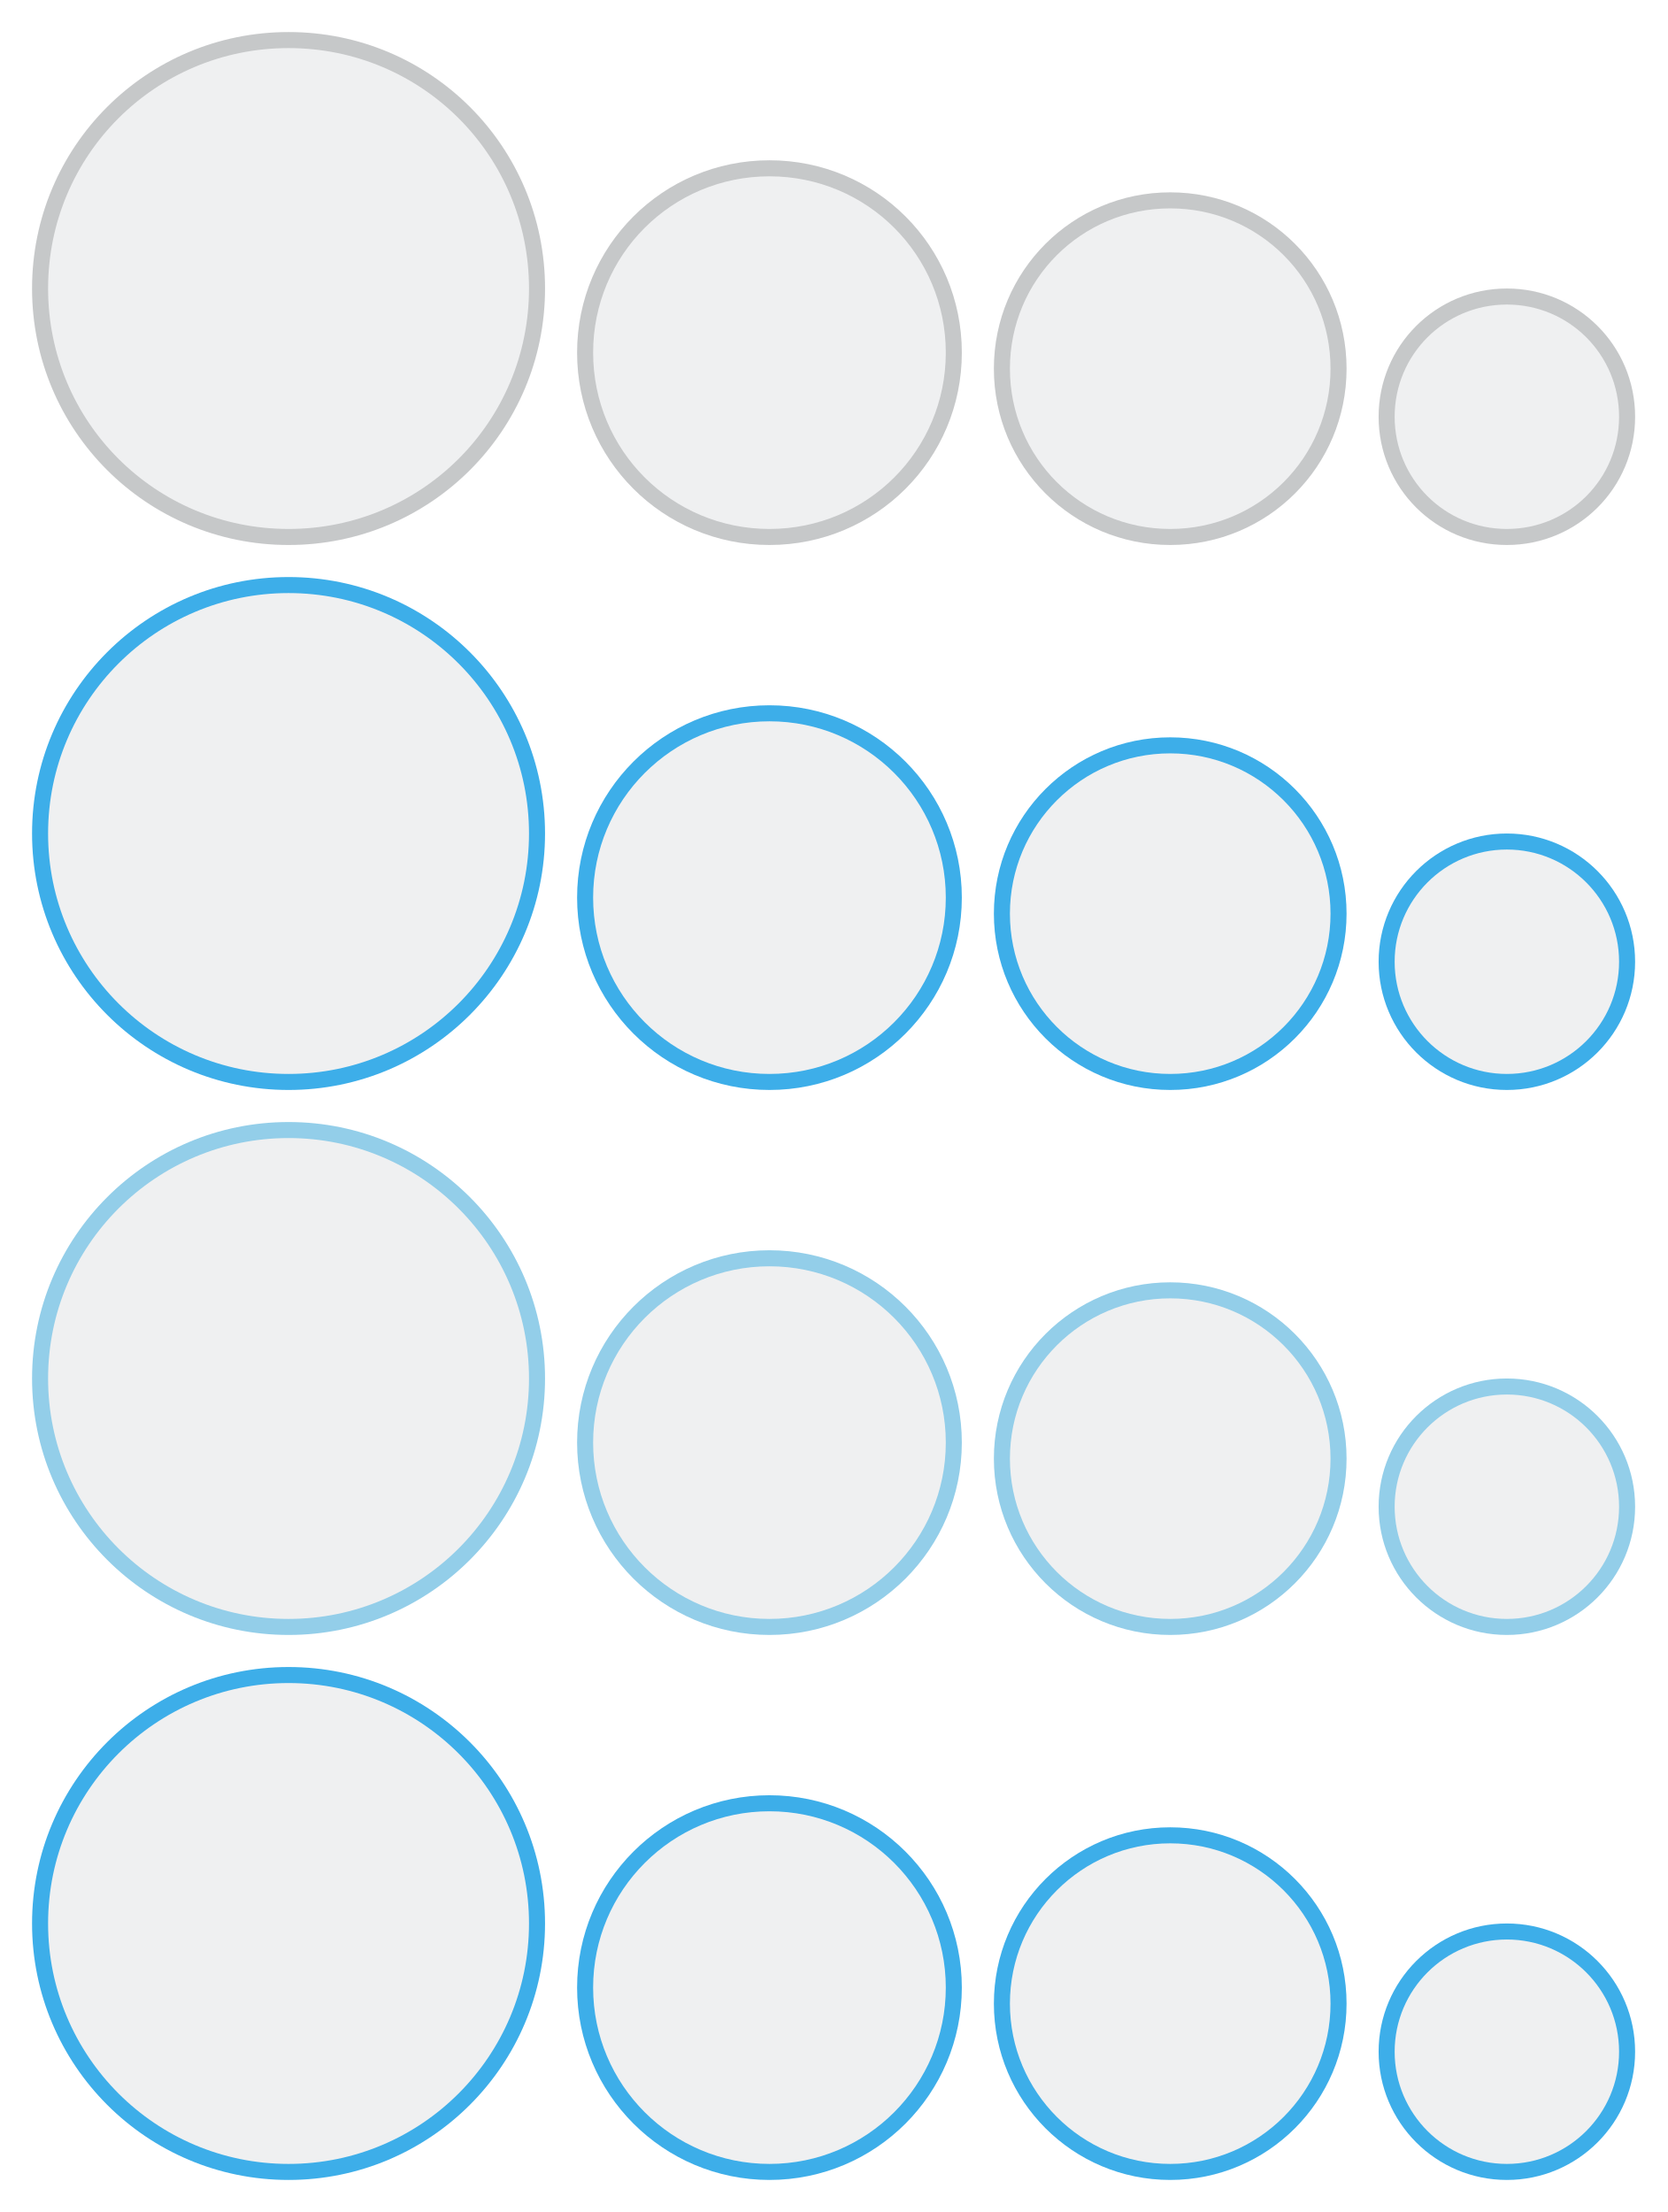
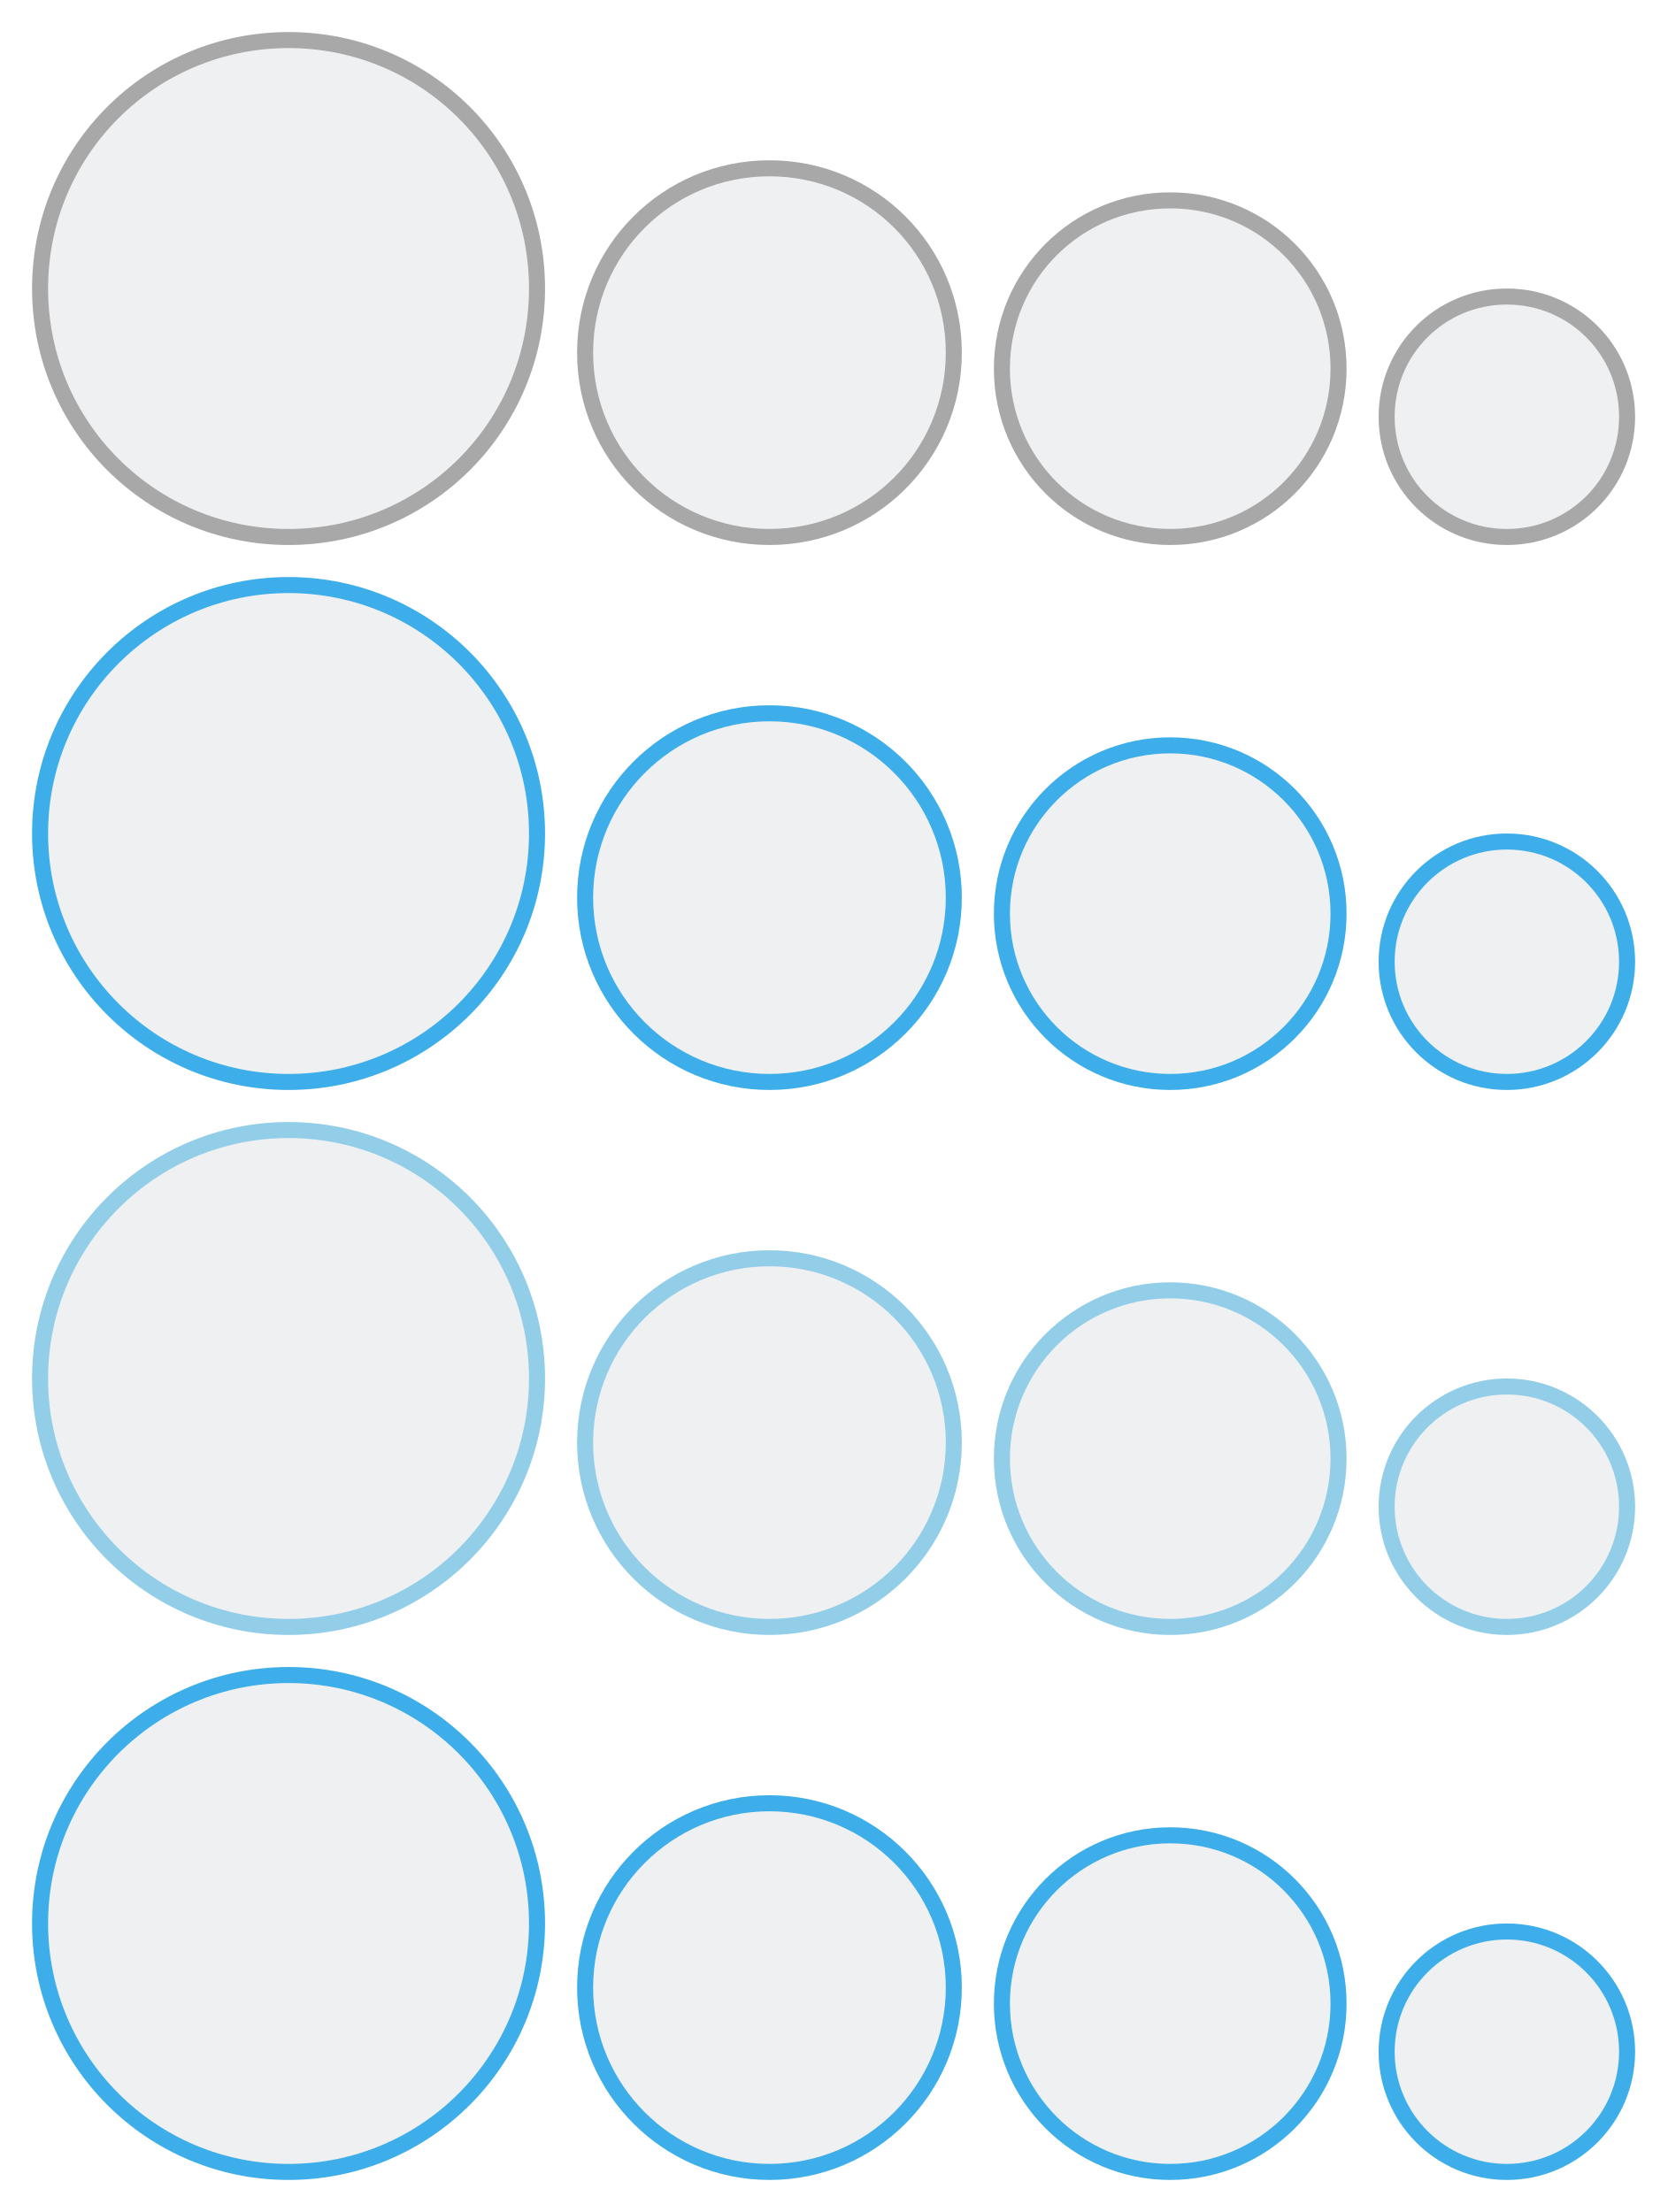
<svg xmlns="http://www.w3.org/2000/svg" id="svg2" version="1.1" viewBox="0 0 104 138">
  <defs id="defs1" />
  <style id="current-color-scheme" type="text/css">.ColorScheme-Background {
            color:#eff0f1;
        }
        .ColorScheme-ButtonText {
            color:#232629;
        }
        .ColorScheme-ButtonHover {
            color:#93cee9;
        }
        .ColorScheme-ButtonFocus{
            color:#3daee9;
        }</style>
  <g id="22-22-pressed">
    <path id="rect835-3-6-5" d="m62 46h22v22h-22z" fill="none" opacity=".02" />
    <rect id="rect841-6-0" class="ColorScheme-ButtonFocus" x="62" y="46" width="22" height="22" rx="11" fill="currentColor" fill-rule="evenodd" />
    <rect id="rect841-6-0-3" class="ColorScheme-Background" x="63" y="47" width="20" height="20" rx="10" fill="currentColor" fill-rule="evenodd" />
  </g>
  <g id="22-22-hover">
    <path id="rect835-3-6-5-1" d="m62 80h22v22h-22z" fill="none" opacity=".02" />
    <rect id="rect841-6-6" class="ColorScheme-ButtonHover" x="62" y="80" width="22" height="22" rx="11" fill="currentColor" fill-rule="evenodd" />
    <rect id="rect841-6-6-5" class="ColorScheme-Background" x="63" y="81" width="20" height="20" rx="10" fill="currentColor" fill-rule="evenodd" />
  </g>
  <g id="22-22-normal">
    <path id="rect835-3-6" d="m62 12h22v22h-22z" fill="none" opacity=".02" />
    <rect id="rect841-6-6-5-3-3" class="ColorScheme-Background" x="62" y="12" width="22" height="22" rx="11" fill="currentColor" fill-rule="evenodd" />
-     <path id="rect841-6" d="m73 12c-6.094 0-11 4.906-11 11s4.906 11 11 11 11-4.906 11-11-4.906-11-11-11zm0 1c5.54 0 10 4.46 10 10s-4.46 10-10 10-10-4.46-10-10 4.46-10 10-10z" class="ColorScheme-ButtonText" fill="currentColor" fill-rule="evenodd" opacity=".3" style="opacity:0.2" />
+     <path id="rect841-6" d="m73 12c-6.094 0-11 4.906-11 11s4.906 11 11 11 11-4.906 11-11-4.906-11-11-11zm0 1c5.54 0 10 4.46 10 10s-4.46 10-10 10-10-4.46-10-10 4.46-10 10-10z" class="ColorScheme-Frame" fill="currentColor" fill-rule="evenodd" opacity=".3" />
  </g>
  <g id="22-22-focus">
    <path id="rect835-3-6-5-1-9" d="m62 114h22v22h-22z" fill="none" opacity=".02" />
    <rect id="rect841-6-2" class="ColorScheme-ButtonFocus" x="62" y="114" width="22" height="22" rx="11" fill="currentColor" fill-rule="evenodd" />
    <rect id="rect841-6-6-5-5" class="ColorScheme-Background" x="63" y="115" width="20" height="20" rx="10" fill="currentColor" fill-rule="evenodd" />
  </g>
  <g id="24-24-focus">
    <path id="rect835-3-3-9-0" d="m36 112h24v24h-24z" fill="none" opacity=".02" />
    <rect id="rect841-6-2-9" class="ColorScheme-ButtonFocus" x="36" y="112" width="24" height="24" rx="12" fill="currentColor" fill-rule="evenodd" />
    <rect id="rect841-6-6-5-5-1" class="ColorScheme-Background" x="37" y="113" width="22" height="22" rx="11" fill="currentColor" fill-rule="evenodd" />
  </g>
  <g id="24-24-hover">
    <path id="rect835-3-3-9" d="m36 78h24v24h-24z" fill="none" opacity=".02" />
    <rect id="rect841-6-6-7" class="ColorScheme-ButtonHover" x="36" y="78" width="24" height="24" rx="12" fill="currentColor" fill-rule="evenodd" />
    <rect id="rect841-6-6-5-0" class="ColorScheme-Background" x="37" y="79" width="22" height="22" rx="11" fill="currentColor" fill-rule="evenodd" />
  </g>
  <g id="24-24-pressed">
    <path id="rect835-3-3" d="m36 44h24v24h-24z" fill="none" opacity=".02" />
    <rect id="rect841-6-0-9" class="ColorScheme-ButtonFocus" x="36" y="44" width="24" height="24" rx="12" fill="currentColor" fill-rule="evenodd" />
    <rect id="rect841-6-0-3-3" class="ColorScheme-Background" x="37" y="45" width="22" height="22" rx="11" fill="currentColor" fill-rule="evenodd" />
  </g>
  <g id="24-24-normal">
    <path id="rect835-3" d="m36 10h24v24h-24z" fill="none" opacity=".02" />
    <rect id="rect841-6-6-5-3-3-6" class="ColorScheme-Background" x="36" y="10" width="24" height="24" rx="12" fill="currentColor" fill-rule="evenodd" />
-     <path id="rect841-6-26" d="m48 10c-6.648 0-12 5.352-12 12s5.352 12 12 12 12-5.352 12-12-5.352-12-12-12zm0 1c6.094 0 11 4.906 11 11s-4.906 11-11 11-11-4.906-11-11 4.906-11 11-11z" class="ColorScheme-ButtonText" fill="currentColor" fill-rule="evenodd" opacity=".3" style="opacity:0.2" />
+     <path id="rect841-6-26" d="m48 10c-6.648 0-12 5.352-12 12s5.352 12 12 12 12-5.352 12-12-5.352-12-12-12zm0 1c6.094 0 11 4.906 11 11s-4.906 11-11 11-11-4.906-11-11 4.906-11 11-11z" class="ColorScheme-Frame" fill="currentColor" fill-rule="evenodd" opacity=".3" />
  </g>
  <g id="normal">
    <path id="rect835" d="m2 2h32v32h-32z" fill="none" opacity=".02" />
    <rect id="rect841-6-6-5-3-3-6-8" class="ColorScheme-Background" x="2" y="2" width="32" height="32" rx="16" fill="currentColor" fill-rule="evenodd" />
-     <path id="rect841-6-26-7" d="m18 2c-8.864 0-16 7.136-16 16s7.136 16 16 16 16-7.136 16-16-7.136-16-16-16zm0 1c8.31 0 15 6.69 15 15s-6.69 15-15 15-15-6.69-15-15 6.69-15 15-15z" class="ColorScheme-ButtonText" fill="currentColor" fill-rule="evenodd" opacity=".3" style="opacity:0.2" />
+     <path id="rect841-6-26-7" d="m18 2c-8.864 0-16 7.136-16 16s7.136 16 16 16 16-7.136 16-16-7.136-16-16-16zm0 1c8.31 0 15 6.69 15 15s-6.69 15-15 15-15-6.69-15-15 6.69-15 15-15z" class="ColorScheme-Frame" fill="currentColor" fill-rule="evenodd" opacity=".3" />
  </g>
  <g id="pressed">
    <path id="rect835-5" d="m2 36h32v32h-32z" fill="none" opacity=".02" />
    <rect id="rect841-6-0-9-0" class="ColorScheme-ButtonFocus" x="2" y="36" width="32" height="32" rx="16" fill="currentColor" fill-rule="evenodd" />
    <rect id="rect841-6-0-3-3-2" class="ColorScheme-Background" x="3" y="37" width="30" height="30" rx="15" fill="currentColor" fill-rule="evenodd" />
  </g>
  <g id="hover">
    <path id="rect835-5-2" d="m2 70h32v32h-32z" fill="none" opacity=".02" />
    <rect id="rect841-6-6-7-3" class="ColorScheme-ButtonHover" x="2" y="70" width="32" height="32" rx="16" fill="currentColor" fill-rule="evenodd" />
    <rect id="rect841-6-6-5-0-7" class="ColorScheme-Background" x="3" y="71" width="30" height="30" rx="15" fill="currentColor" fill-rule="evenodd" />
  </g>
  <g id="focus">
    <path id="rect835-5-2-7" d="m2 104h32v32h-32z" fill="none" opacity=".02" />
    <rect id="rect841-6-6-7-3-8" class="ColorScheme-ButtonFocus" x="2" y="104" width="32" height="32" rx="16" fill="currentColor" fill-rule="evenodd" />
    <rect id="rect841-6-6-5-0-7-9" class="ColorScheme-Background" x="3" y="105" width="30" height="30" rx="15" fill="currentColor" fill-rule="evenodd" />
  </g>
  <g id="16-16-pressed" transform="translate(24 6)">
    <path id="rect835-3-6-5-3" d="m62 46h16v16h-16z" fill="none" opacity=".02" />
    <rect id="rect841-6-0-6" class="ColorScheme-ButtonFocus" x="62" y="46" width="16" height="16" rx="14" fill="currentColor" fill-rule="evenodd" />
    <rect id="rect841-6-0-3-1" class="ColorScheme-Background" x="63" y="47" width="14" height="14" rx="14" fill="currentColor" fill-rule="evenodd" />
  </g>
  <g id="16-16-hover" transform="translate(24 6)">
    <path id="rect835-3-6-5-1-93" d="m62 80h16v16h-16z" fill="none" opacity=".02" />
    <rect id="rect841-6-6-9" class="ColorScheme-ButtonHover" x="62" y="80" width="16" height="16" rx="14" fill="currentColor" fill-rule="evenodd" />
    <rect id="rect841-6-6-5-4" class="ColorScheme-Background" x="63" y="81" width="14" height="14" rx="14" fill="currentColor" fill-rule="evenodd" />
  </g>
  <g id="16-16-normal" transform="translate(24 6)">
    <path id="rect835-3-6-8" d="m62 12h16v16h-16z" fill="none" opacity=".02" />
    <rect id="rect841-6-6-5-3-3-5" class="ColorScheme-Background" x="62" y="12" width="16" height="16" rx="14" fill="currentColor" fill-rule="evenodd" />
-     <path id="rect841-6-03" transform="translate(-24,-6)" d="m94 18c-4.432 0-8 3.568-8 8s3.568 8 8 8 8-3.568 8-8-3.568-8-8-8zm0 1c3.878 0 7 3.122 7 7s-3.122 7-7 7-7-3.122-7-7 3.122-7 7-7z" class="ColorScheme-ButtonText" fill="currentColor" fill-rule="evenodd" opacity=".3" style="opacity:0.2" />
+     <path id="rect841-6-03" transform="translate(-24,-6)" d="m94 18c-4.432 0-8 3.568-8 8s3.568 8 8 8 8-3.568 8-8-3.568-8-8-8zm0 1c3.878 0 7 3.122 7 7s-3.122 7-7 7-7-3.122-7-7 3.122-7 7-7z" class="ColorScheme-Frame" fill="currentColor" fill-rule="evenodd" opacity=".3" />
  </g>
  <g id="16-16-focus" transform="translate(24 6)">
    <path id="rect835-3-6-5-1-9-0" d="m62 114h16v16h-16z" fill="none" opacity=".02" />
    <rect id="rect841-6-2-3" class="ColorScheme-ButtonFocus" x="62" y="114" width="16" height="16" rx="14" fill="currentColor" fill-rule="evenodd" />
    <rect id="rect841-6-6-5-5-2" class="ColorScheme-Background" x="63" y="115" width="14" height="14" rx="14" fill="currentColor" fill-rule="evenodd" />
  </g>
</svg>
